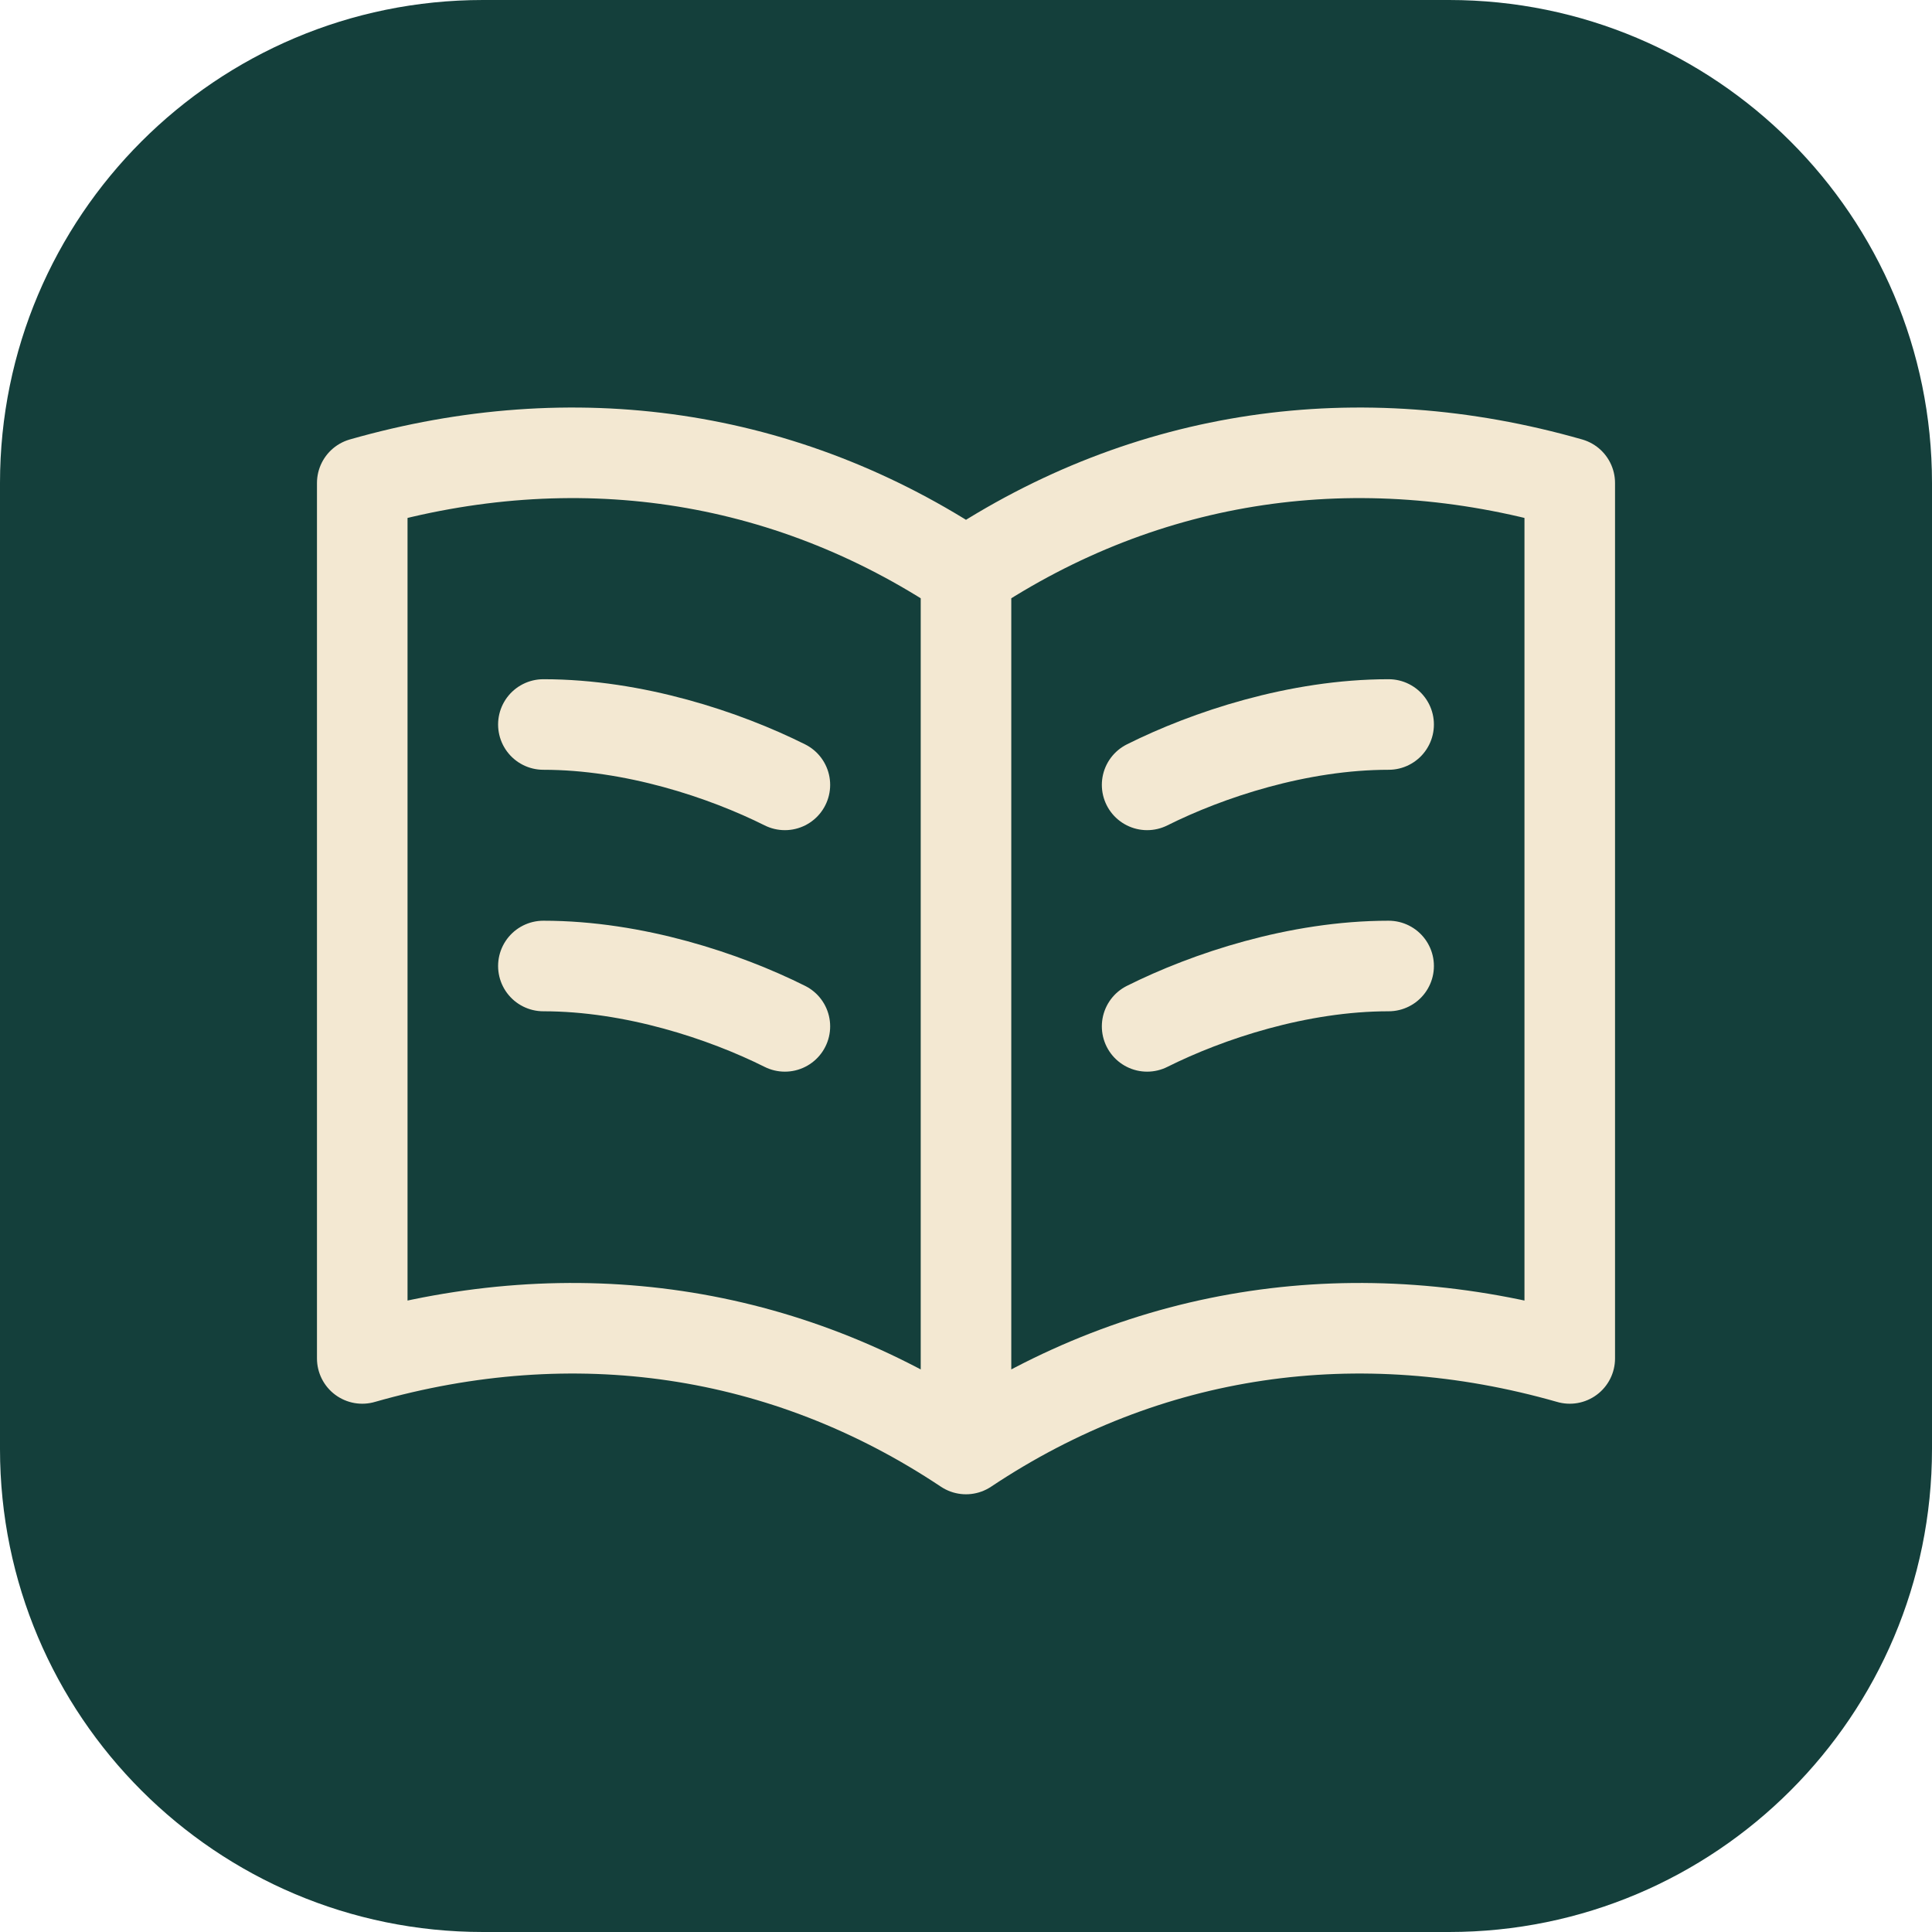
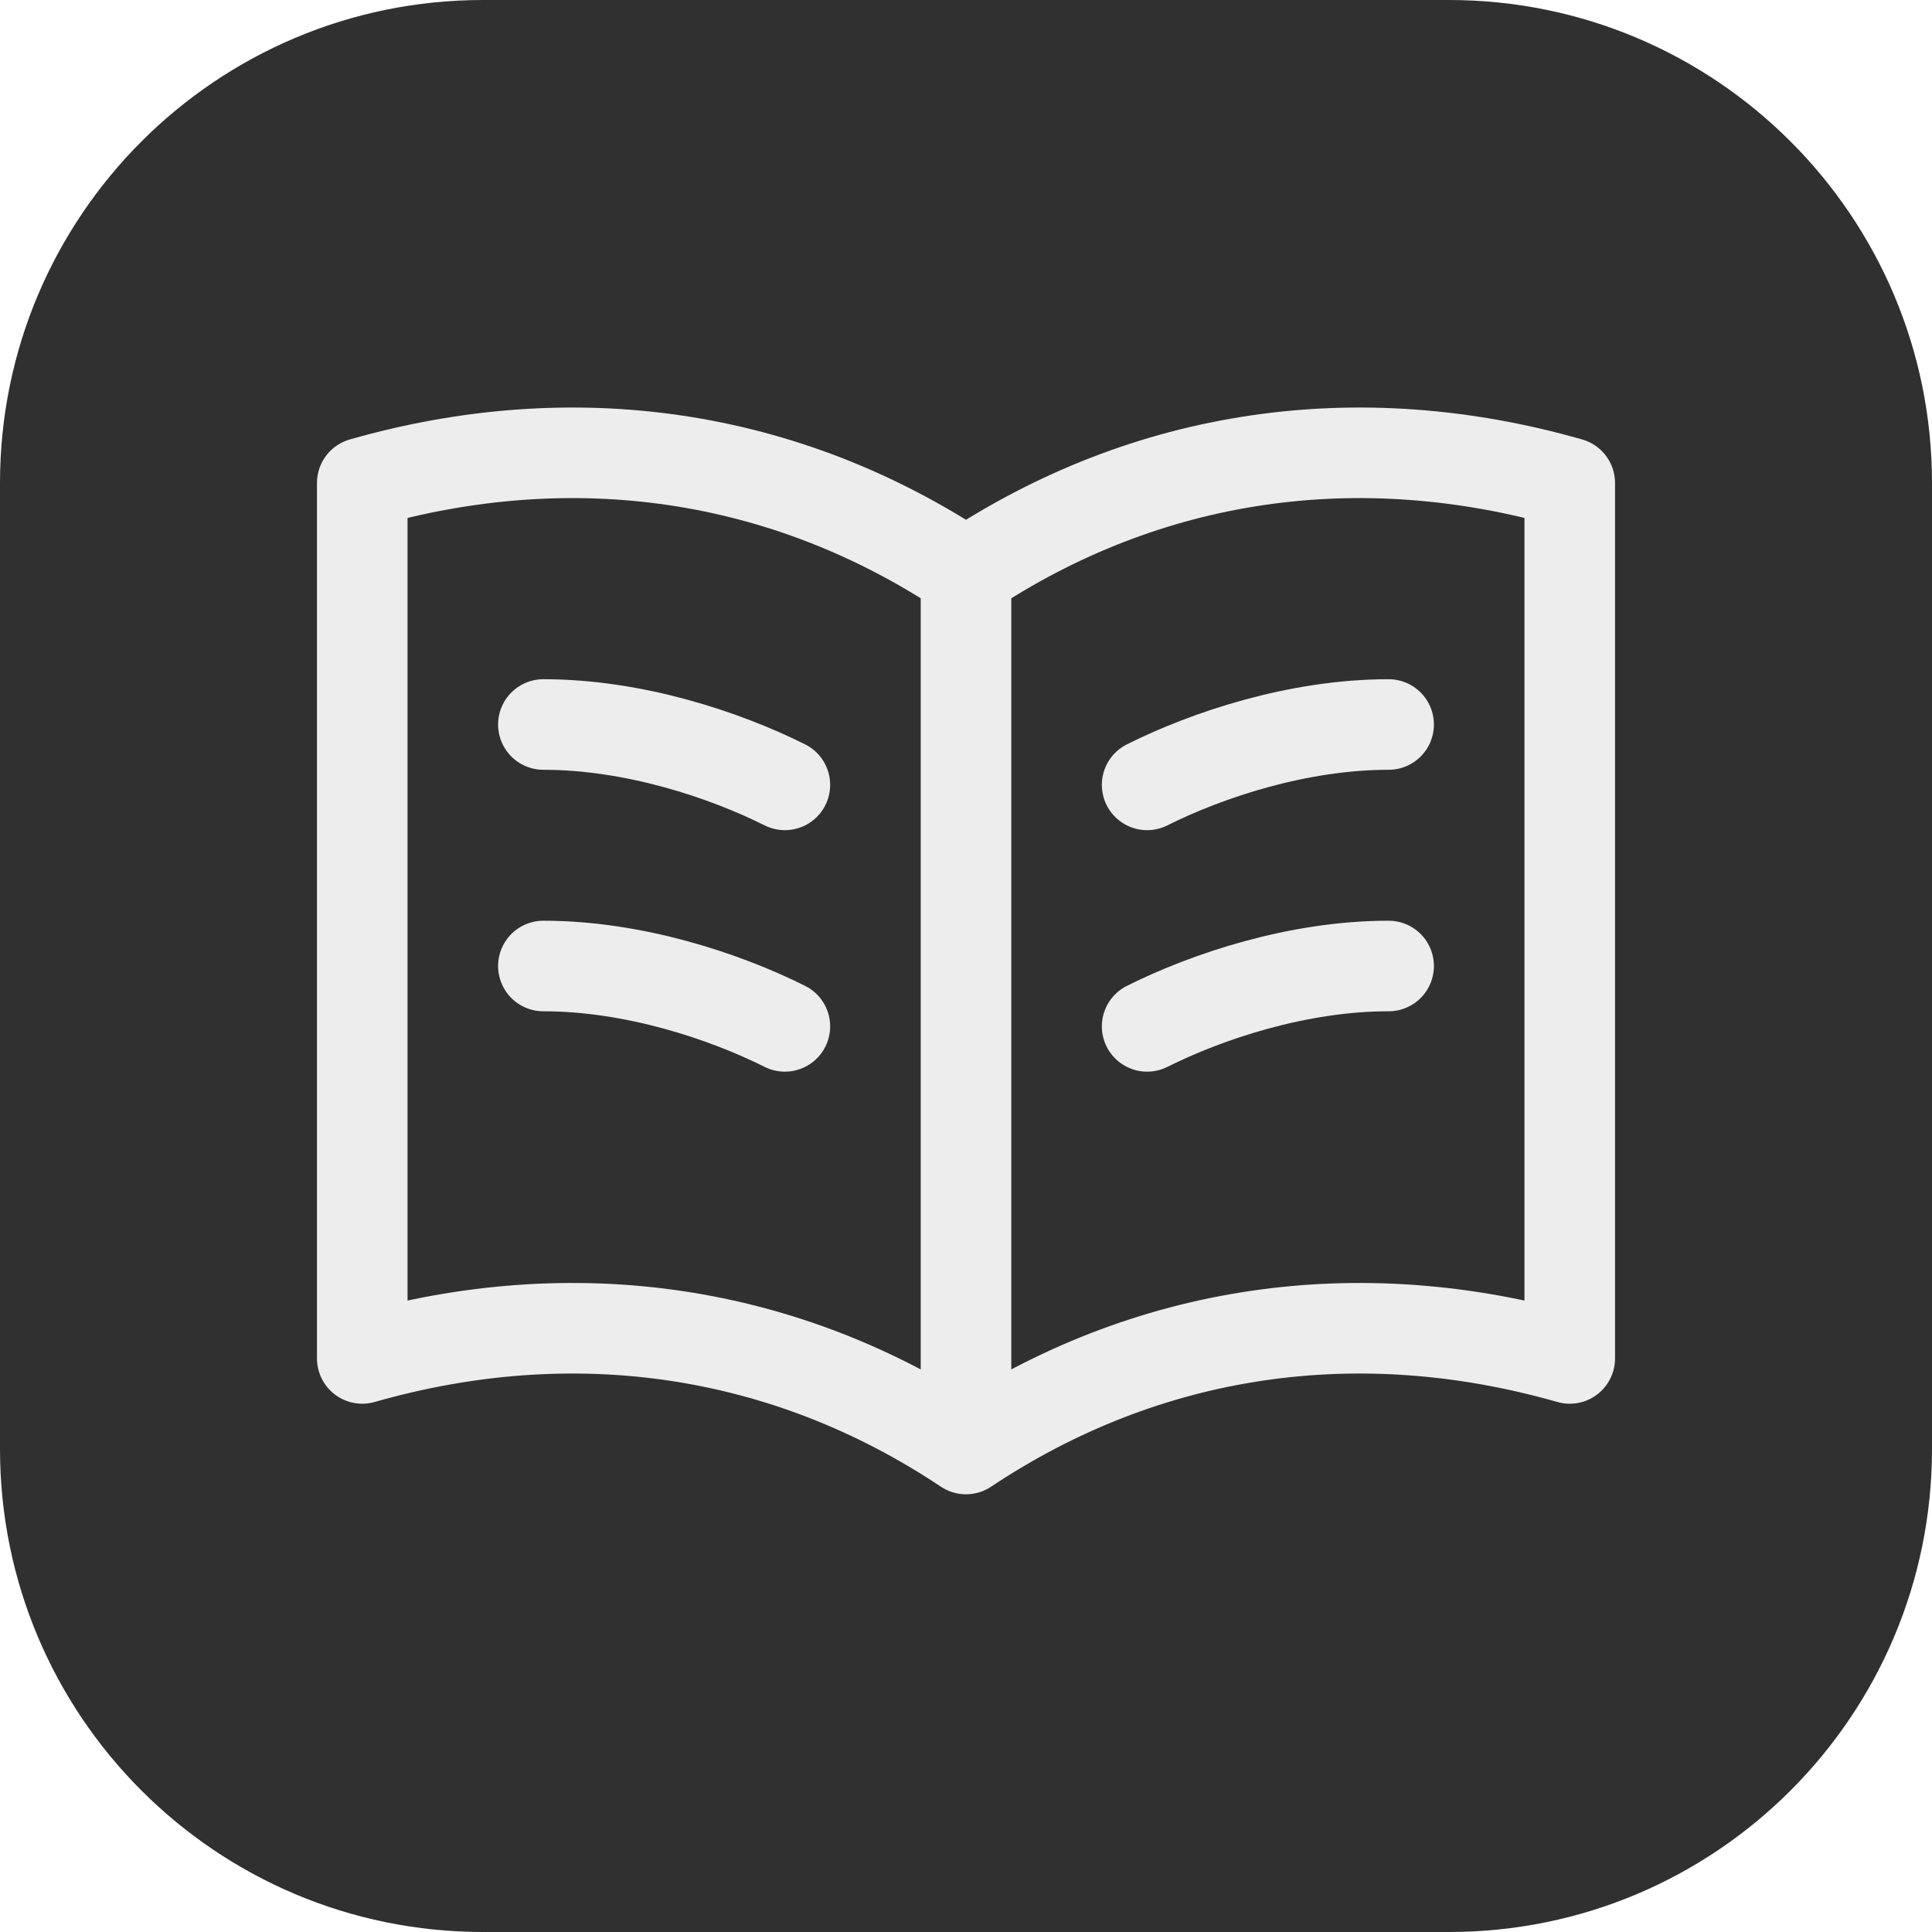
<svg xmlns="http://www.w3.org/2000/svg" viewBox="0 0 64 64">
-   <rect width="64" height="64" rx="16" fill="#143f3b" />
-   <g fill="none" stroke="#f3e8d2" stroke-width="3" stroke-linecap="round" stroke-linejoin="round">
+   <rect width="64" height="64" rx="16" fill="#303030" />
+   <g fill="none" stroke="#ededed" stroke-width="3" stroke-linecap="round" stroke-linejoin="round">
    <path d="M32 19c-6-4-13-5-20-3v29c7-2 14-1 20 3 6-4 13-5 20-3V16c-7-2-14-1-20 3v29" />
    <path d="M18 24c3 0 6 1 8 2m-8 6c3 0 6 1 8 2m12-8c2-1 5-2 8-2m-8 10c2-1 5-2 8-2" />
  </g>
</svg>
